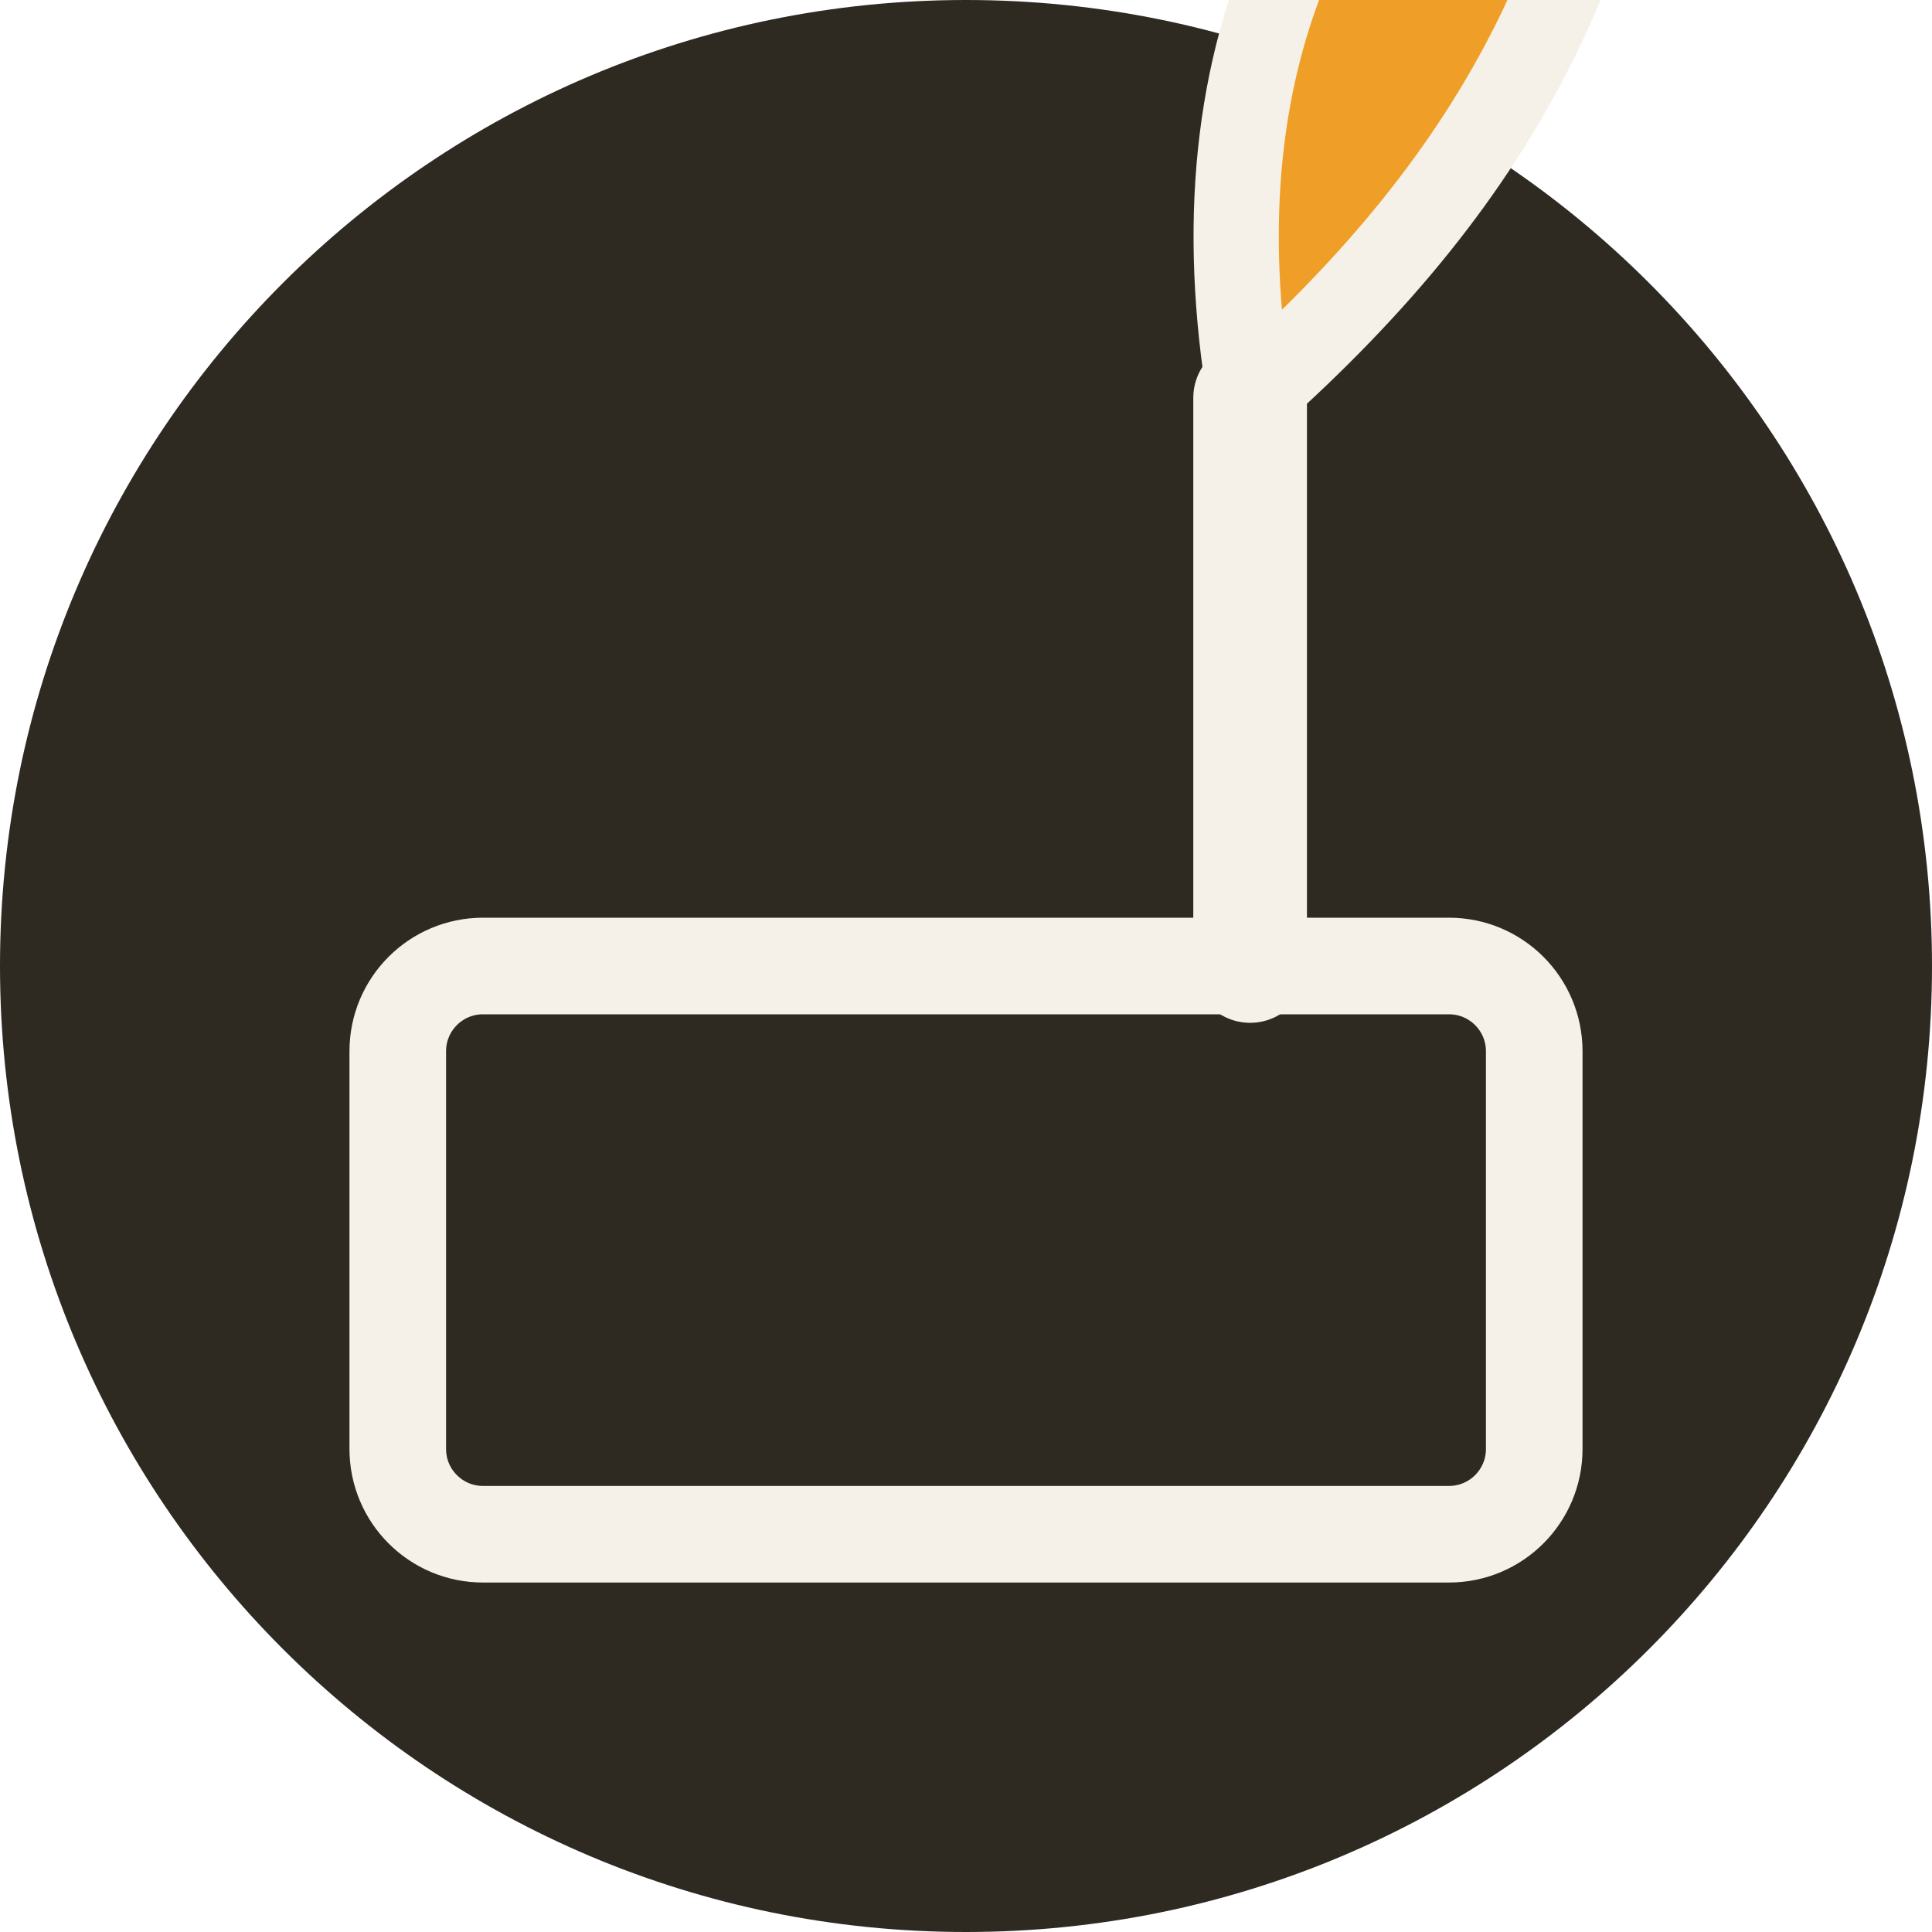
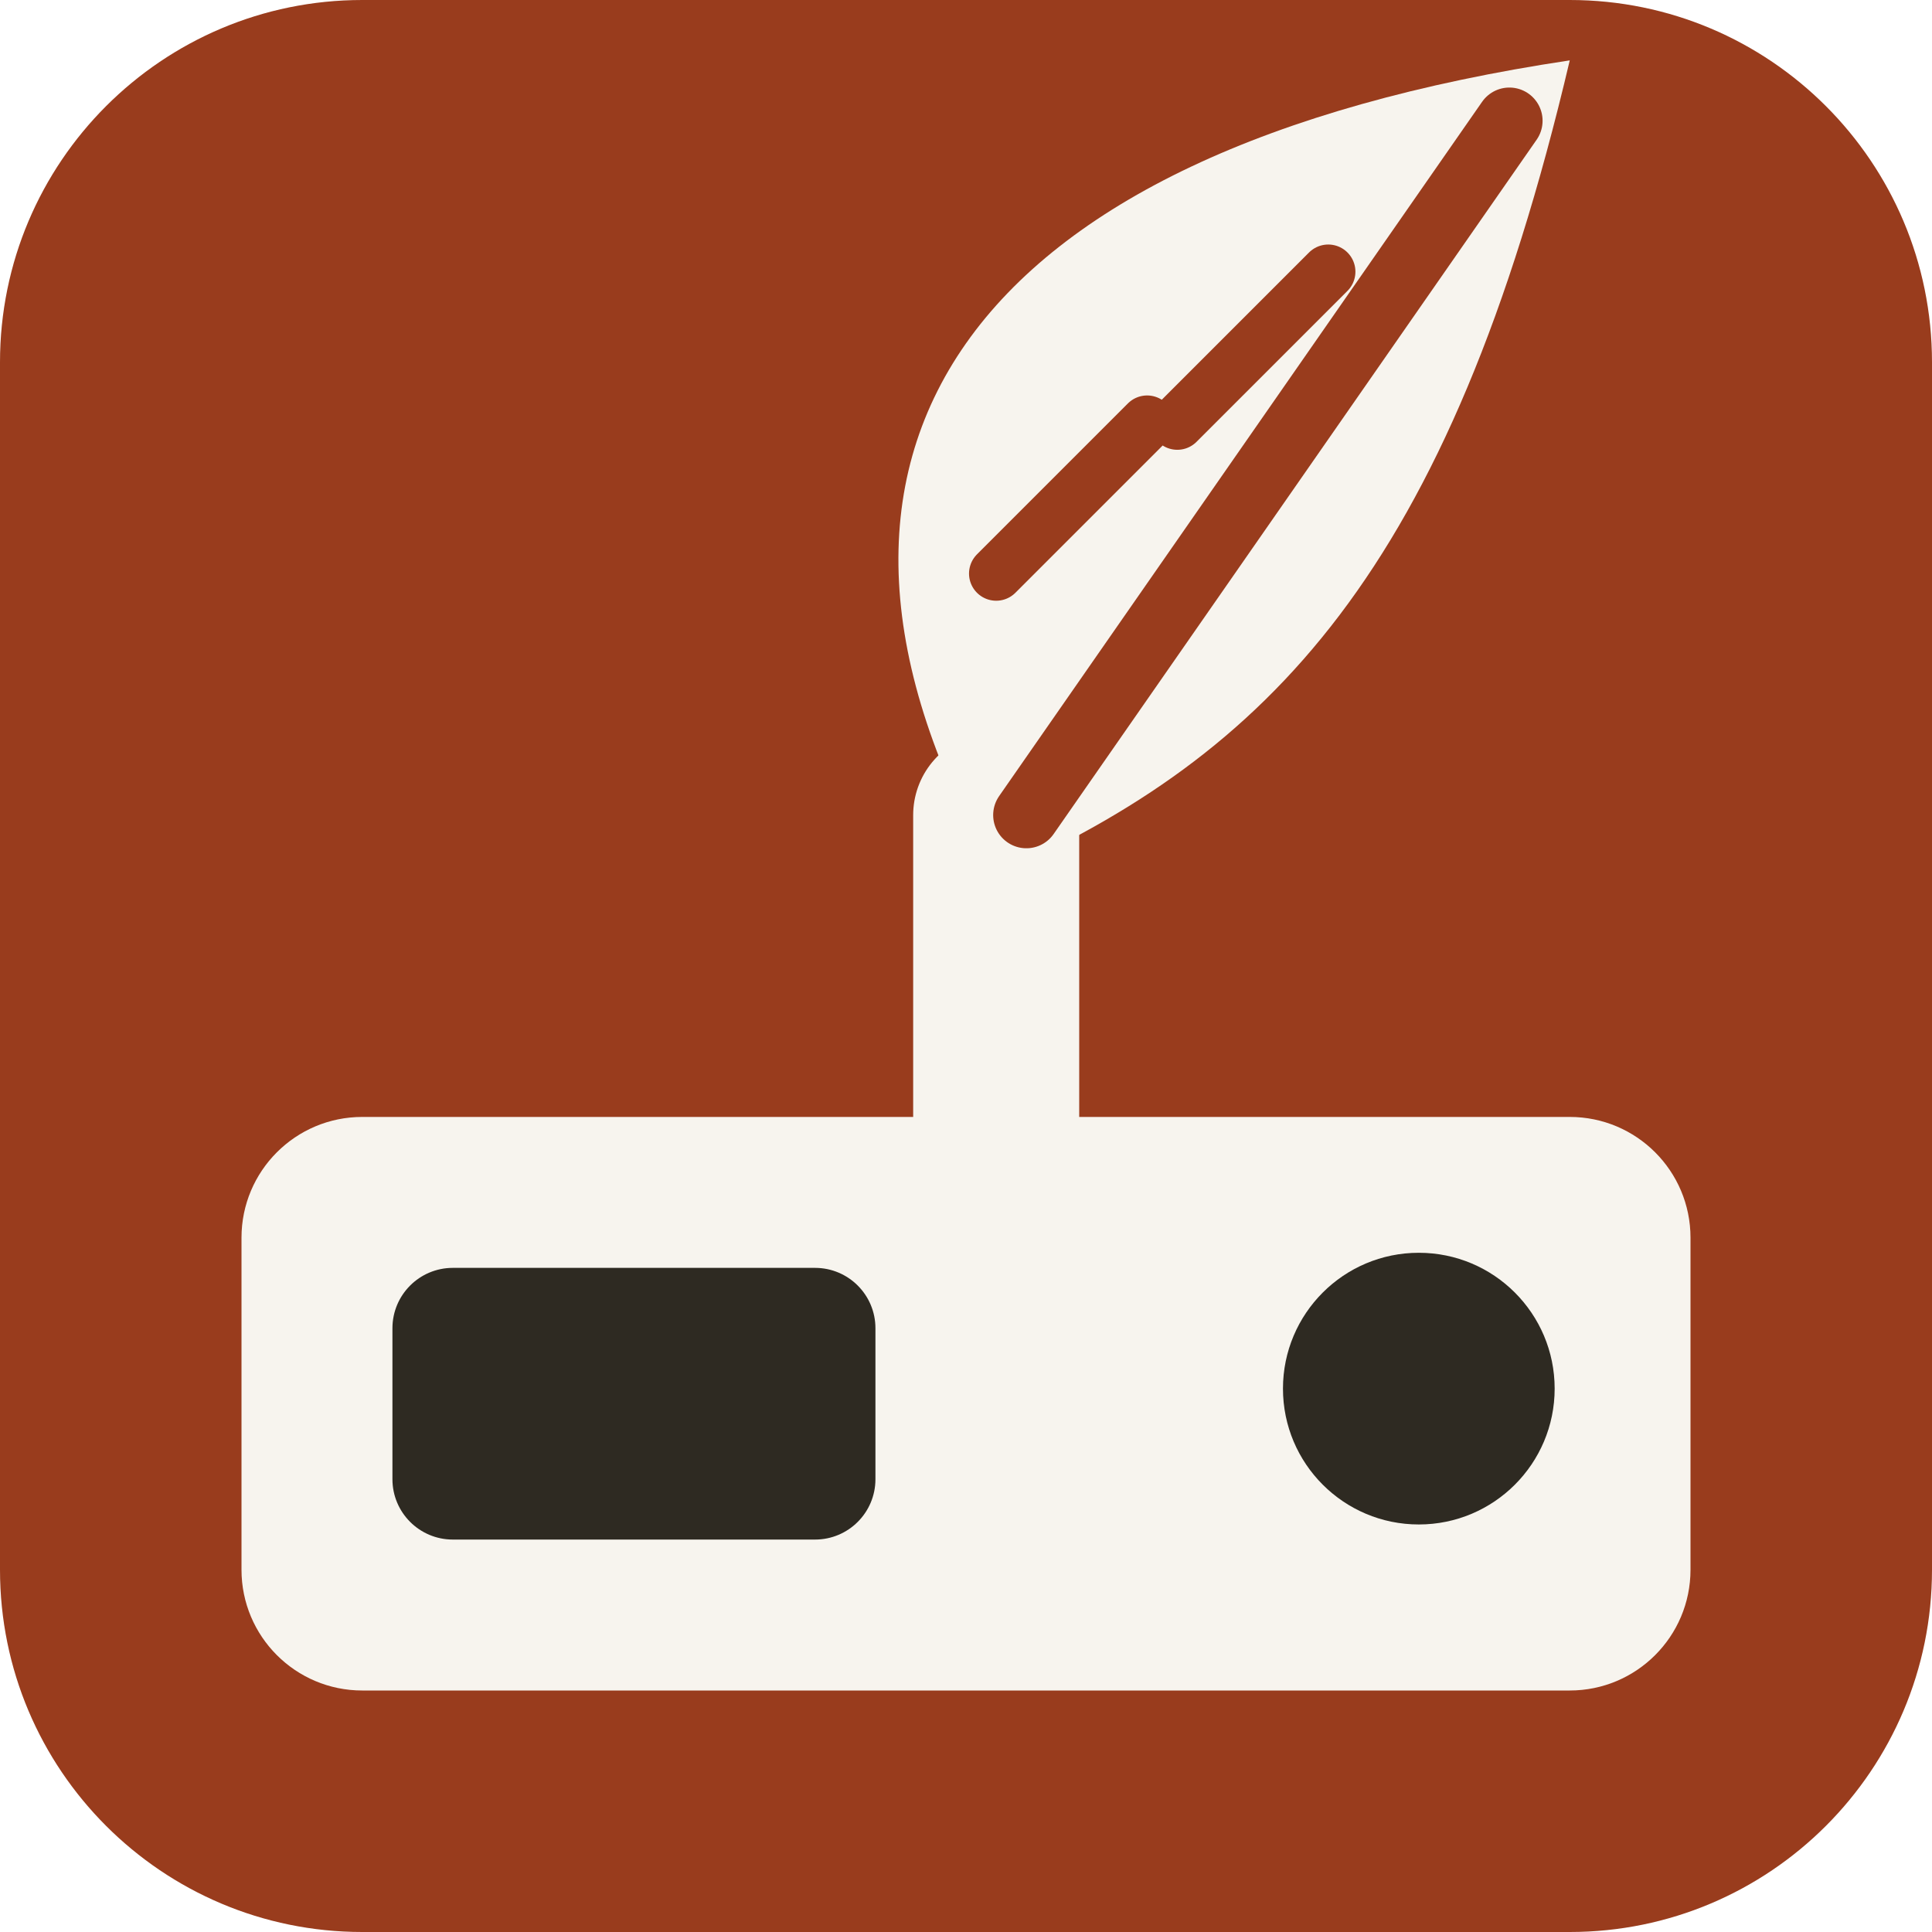
- <svg xmlns="http://www.w3.org/2000/svg" viewBox="0 0 68 68" width="68" height="68" role="img" aria-label="Hamlet">
-   <circle cx="34" cy="34" r="34" fill="#2E2A22" />
-   <rect x="14" y="34" width="40" height="20" rx="3" fill="none" stroke="#F5F1E8" stroke-width="3.4" />
-   <line x1="44" y1="34" x2="44" y2="14" stroke="#F5F1E8" stroke-width="4" stroke-linecap="round" />
-   <path d="M44 14 C42 2, 46 -8, 58 -14 C57 -2, 53 6, 44 14 Z" fill="#EF9F27" stroke="#F5F1E8" stroke-width="3" stroke-linejoin="round" />
+ <svg xmlns="http://www.w3.org/2000/svg" viewBox="0 0 64 64" width="64" height="64" role="img" aria-label="Hamlet">
+   <rect width="64" height="64" rx="12" fill="#993C1D" />
+   <rect x="8" y="37" width="48" height="19" rx="4" fill="#F7F4EE" />
+   <rect x="13" y="42" width="16" height="9" rx="2" fill="#2E2A22" />
+   <circle cx="47" cy="46" r="4.5" fill="#2E2A22" />
+   <line x1="33" y1="37" x2="33" y2="27" stroke="#F7F4EE" stroke-width="5.5" stroke-linecap="round" />
+   <path d="M33 29 C25 15, 32 5, 52 2 C48 19, 42 25, 33 29 Z" fill="#F7F4EE" />
+   <path d="M50 4 L34 27" fill="none" stroke="#993C1D" stroke-width="2.2" stroke-linecap="round" />
+   <path d="M38 14 L33 19 M44 9 L39 14" fill="none" stroke="#993C1D" stroke-width="1.8" stroke-linecap="round" />
</svg>
